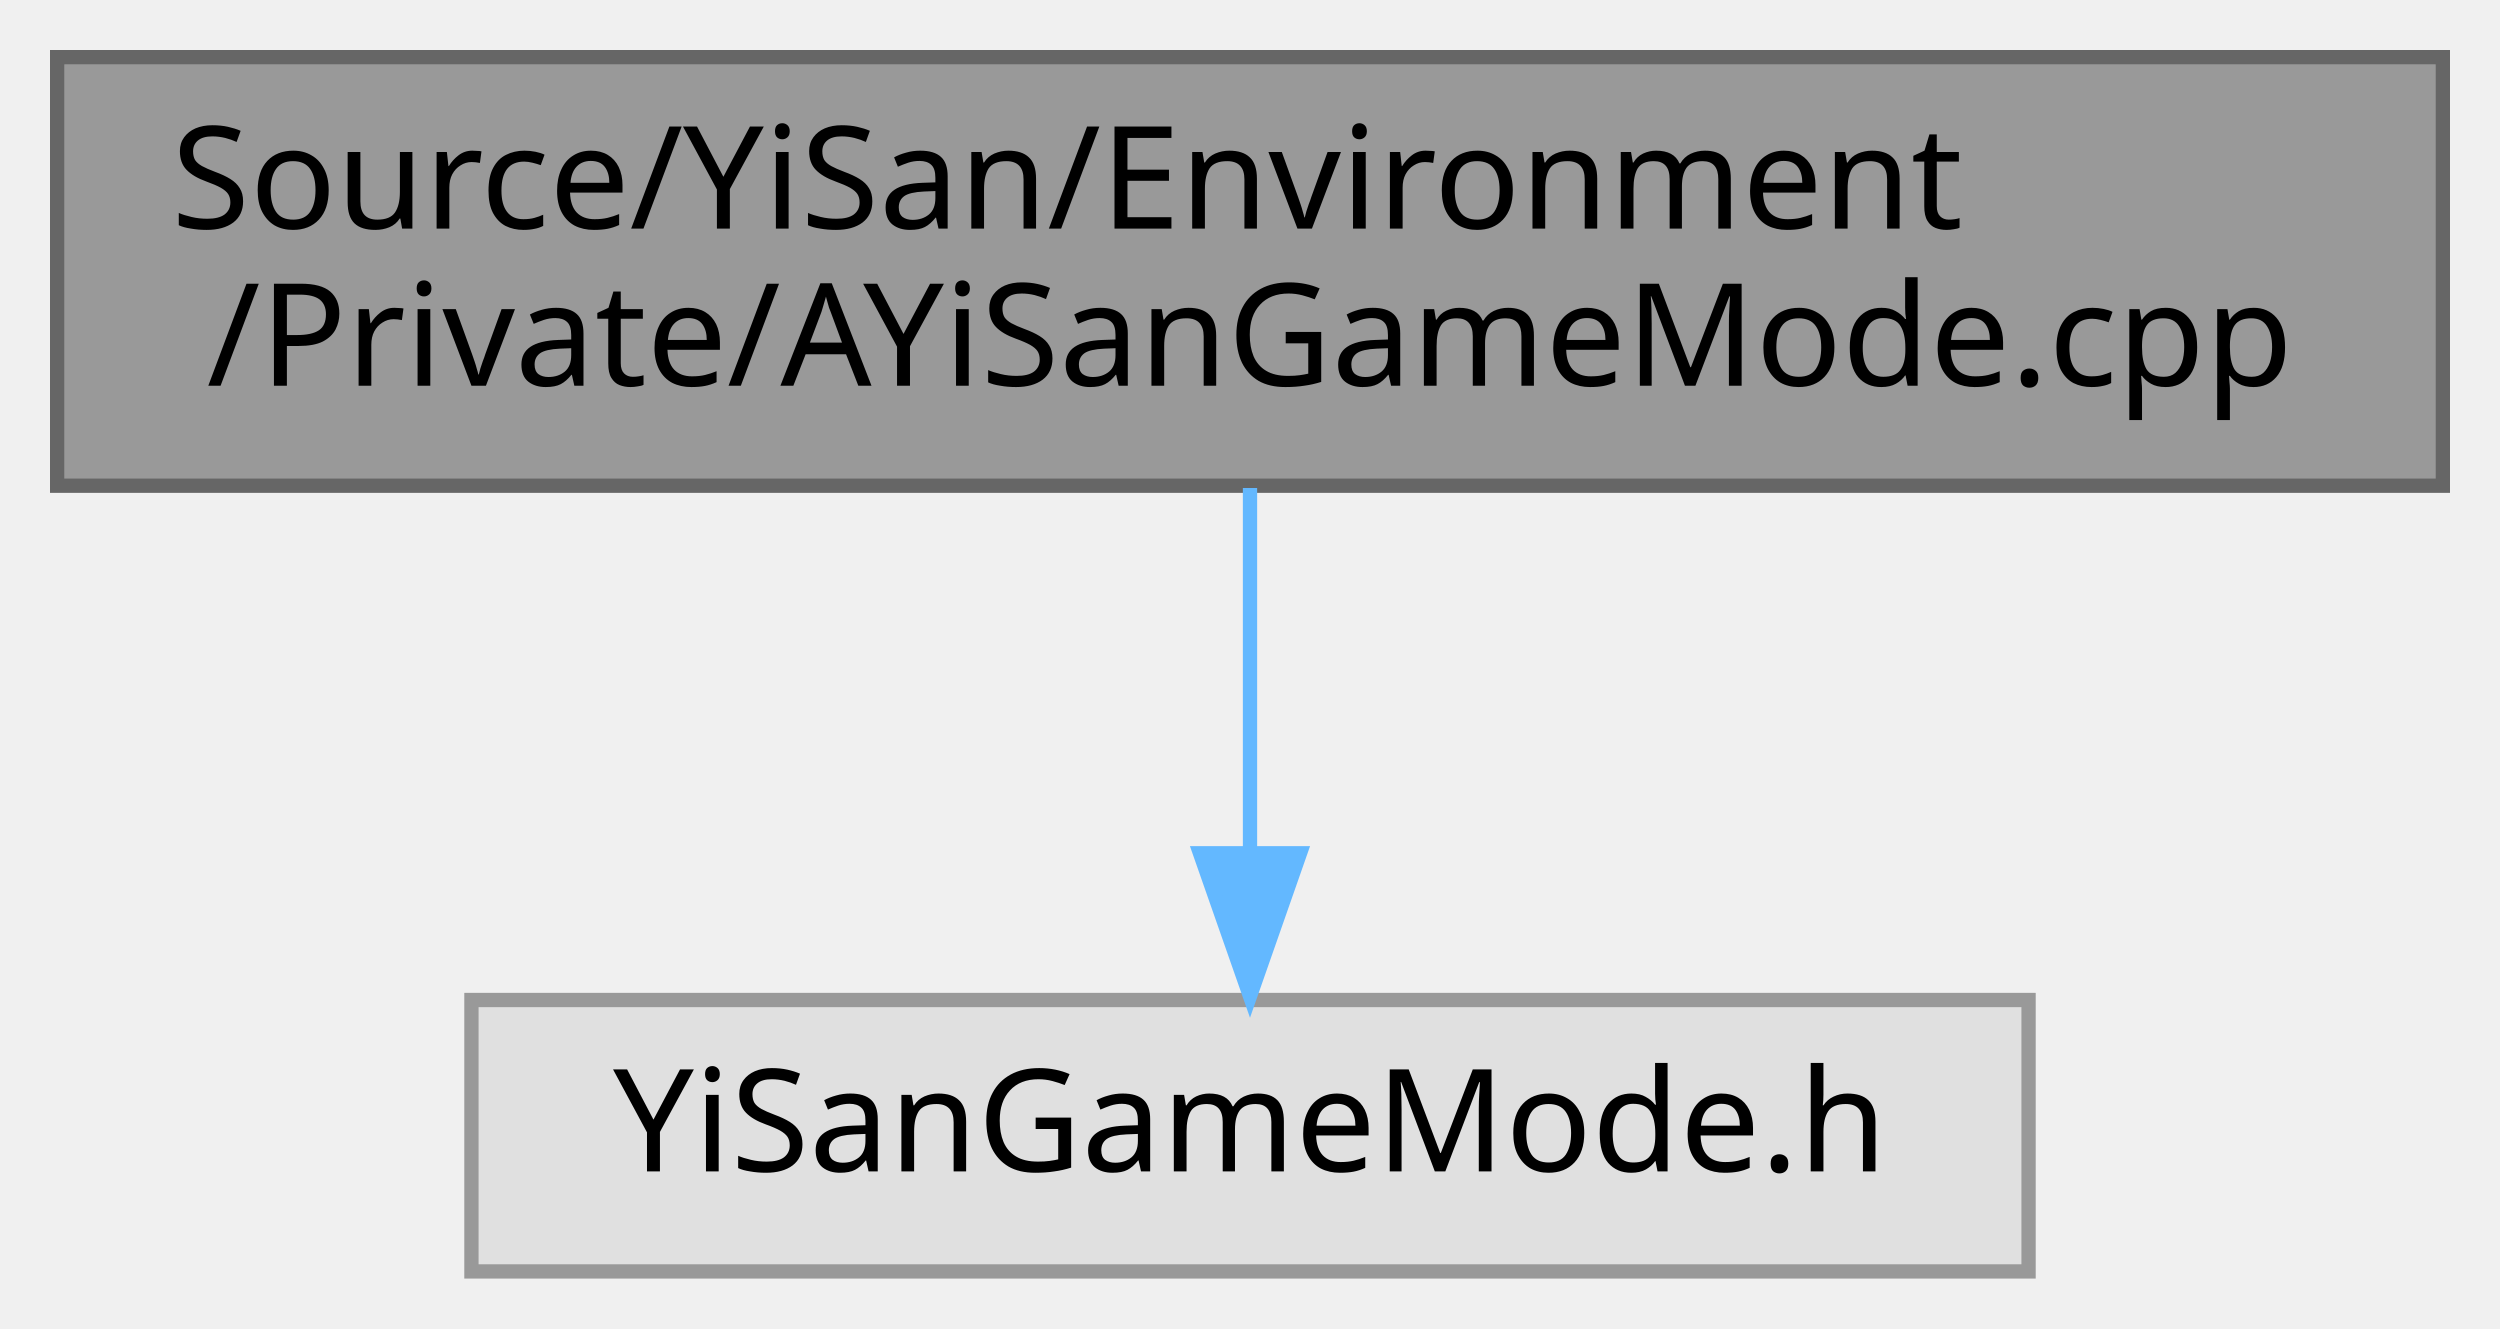
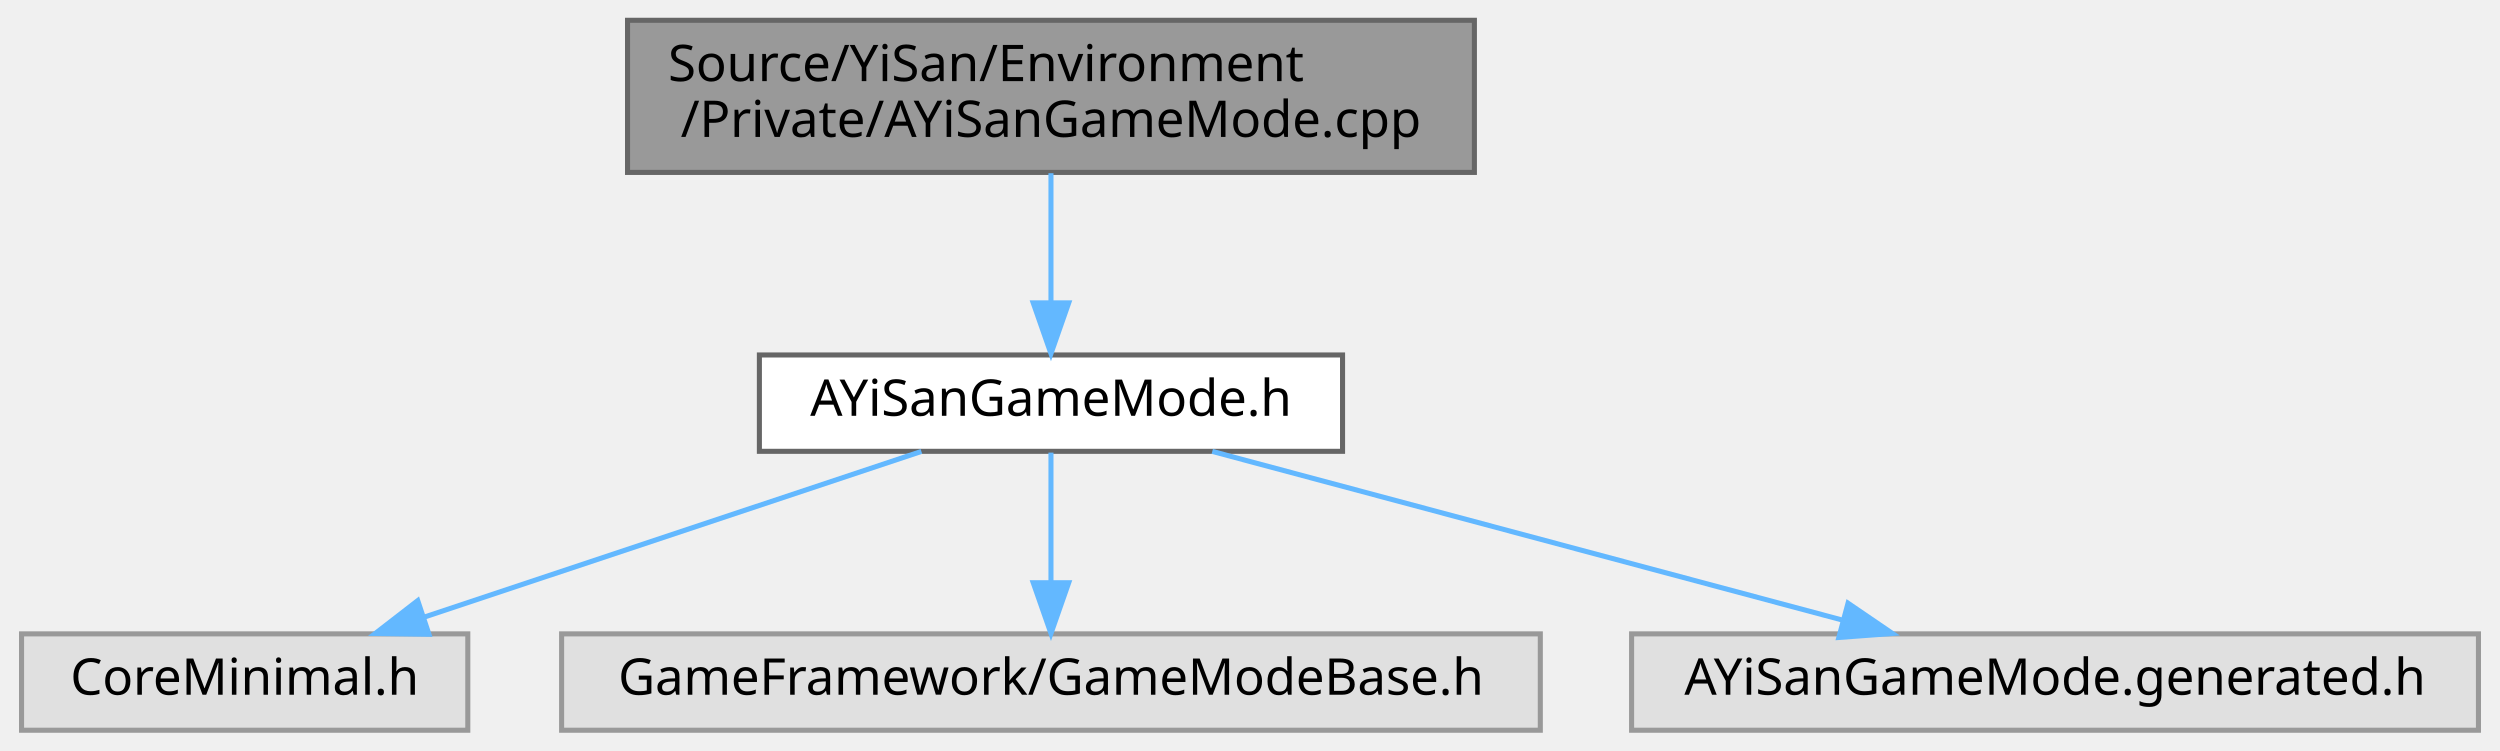
- <svg xmlns="http://www.w3.org/2000/svg" xmlns:xlink="http://www.w3.org/1999/xlink" width="175pt" height="93pt" viewBox="0.00 0.00 175.00 93.00">
-   <g id="graph0" class="graph" transform="scale(1 1) rotate(0) translate(4 89)">
+ <svg xmlns="http://www.w3.org/2000/svg" xmlns:xlink="http://www.w3.org/1999/xlink" width="493pt" height="148pt" viewBox="0.00 0.00 492.50 148.00">
+   <g id="graph0" class="graph" transform="scale(1 1) rotate(0) translate(4 144)">
    <g id="Node000001" class="node">
      <g id="a_Node000001">
        <a xlink:title=" ">
-           <polygon fill="#999999" stroke="#666666" points="167,-85 0,-85 0,-55 167,-55 167,-85" />
-           <text text-anchor="start" x="8" y="-73" font-family="Malgun Gothic" font-size="10.00">Source/YiSan/Environment</text>
-           <text text-anchor="middle" x="83.5" y="-62" font-family="Malgun Gothic" font-size="10.00">/Private/AYiSanGameMode.cpp</text>
+           <polygon fill="#999999" stroke="#666666" points="286.5,-140 119.5,-140 119.5,-110 286.5,-110 286.5,-140" />
+           <text text-anchor="start" x="127.5" y="-128" font-family="Malgun Gothic" font-size="10.00">Source/YiSan/Environment</text>
+           <text text-anchor="middle" x="203" y="-117" font-family="Malgun Gothic" font-size="10.00">/Private/AYiSanGameMode.cpp</text>
        </a>
      </g>
    </g>
    <g id="Node000002" class="node">
      <g id="a_Node000002">
-         <a xlink:title=" ">
-           <polygon fill="#e0e0e0" stroke="#999999" points="138,-19 29,-19 29,0 138,0 138,-19" />
-           <text text-anchor="middle" x="83.5" y="-7" font-family="Malgun Gothic" font-size="10.00">YiSanGameMode.h</text>
+         <a xlink:href="AYiSanGameMode_8h.html" target="_top" xlink:title=" ">
+           <polygon fill="white" stroke="#666666" points="260.5,-74 145.5,-74 145.5,-55 260.5,-55 260.5,-74" />
+           <text text-anchor="middle" x="203" y="-62" font-family="Malgun Gothic" font-size="10.00">AYiSanGameMode.h</text>
        </a>
      </g>
    </g>
    <g id="edge1_Node000001_Node000002" class="edge">
      <g id="a_edge1_Node000001_Node000002">
        <a xlink:title=" ">
-           <path fill="none" stroke="#63b8ff" d="M83.5,-54.84C83.5,-47.21 83.5,-37.7 83.5,-29.45" />
-           <polygon fill="#63b8ff" stroke="#63b8ff" points="87,-29.27 83.5,-19.27 80,-29.27 87,-29.27" />
+           <path fill="none" stroke="#63b8ff" d="M203,-109.84C203,-102.21 203,-92.7 203,-84.45" />
+           <polygon fill="#63b8ff" stroke="#63b8ff" points="206.5,-84.27 203,-74.27 199.5,-84.27 206.5,-84.27" />
+         </a>
+       </g>
+     </g>
+     <g id="Node000003" class="node">
+       <g id="a_Node000003">
+         <a xlink:title=" ">
+           <polygon fill="#e0e0e0" stroke="#999999" points="88,-19 0,-19 0,0 88,0 88,-19" />
+           <text text-anchor="middle" x="44" y="-7" font-family="Malgun Gothic" font-size="10.00">CoreMinimal.h</text>
+         </a>
+       </g>
+     </g>
+     <g id="edge2_Node000002_Node000003" class="edge">
+       <g id="a_edge2_Node000002_Node000003">
+         <a xlink:title=" ">
+           <path fill="none" stroke="#63b8ff" d="M177.45,-54.98C150.88,-46.13 109.06,-32.19 79.33,-22.28" />
+           <polygon fill="#63b8ff" stroke="#63b8ff" points="80.34,-18.92 69.75,-19.08 78.13,-25.56 80.34,-18.92" />
+         </a>
+       </g>
+     </g>
+     <g id="Node000004" class="node">
+       <g id="a_Node000004">
+         <a xlink:title=" ">
+           <polygon fill="#e0e0e0" stroke="#999999" points="299.5,-19 106.5,-19 106.5,0 299.5,0 299.5,-19" />
+           <text text-anchor="middle" x="203" y="-7" font-family="Malgun Gothic" font-size="10.00">GameFramework/GameModeBase.h</text>
+         </a>
+       </g>
+     </g>
+     <g id="edge3_Node000002_Node000004" class="edge">
+       <g id="a_edge3_Node000002_Node000004">
+         <a xlink:title=" ">
+           <path fill="none" stroke="#63b8ff" d="M203,-54.75C203,-47.8 203,-37.85 203,-29.13" />
+           <polygon fill="#63b8ff" stroke="#63b8ff" points="206.5,-29.09 203,-19.09 199.5,-29.09 206.5,-29.09" />
+         </a>
+       </g>
+     </g>
+     <g id="Node000005" class="node">
+       <g id="a_Node000005">
+         <a xlink:title=" ">
+           <polygon fill="#e0e0e0" stroke="#999999" points="484.5,-19 317.5,-19 317.5,0 484.5,0 484.5,-19" />
+           <text text-anchor="middle" x="401" y="-7" font-family="Malgun Gothic" font-size="10.00">AYiSanGameMode.generated.h</text>
+         </a>
+       </g>
+     </g>
+     <g id="edge4_Node000002_Node000005" class="edge">
+       <g id="a_edge4_Node000002_Node000005">
+         <a xlink:title=" ">
+           <path fill="none" stroke="#63b8ff" d="M234.81,-54.98C268.49,-45.97 321.8,-31.7 358.92,-21.76" />
+           <polygon fill="#63b8ff" stroke="#63b8ff" points="360.18,-25.05 368.94,-19.08 358.37,-18.29 360.18,-25.05" />
        </a>
      </g>
    </g>
  </g>
</svg>
